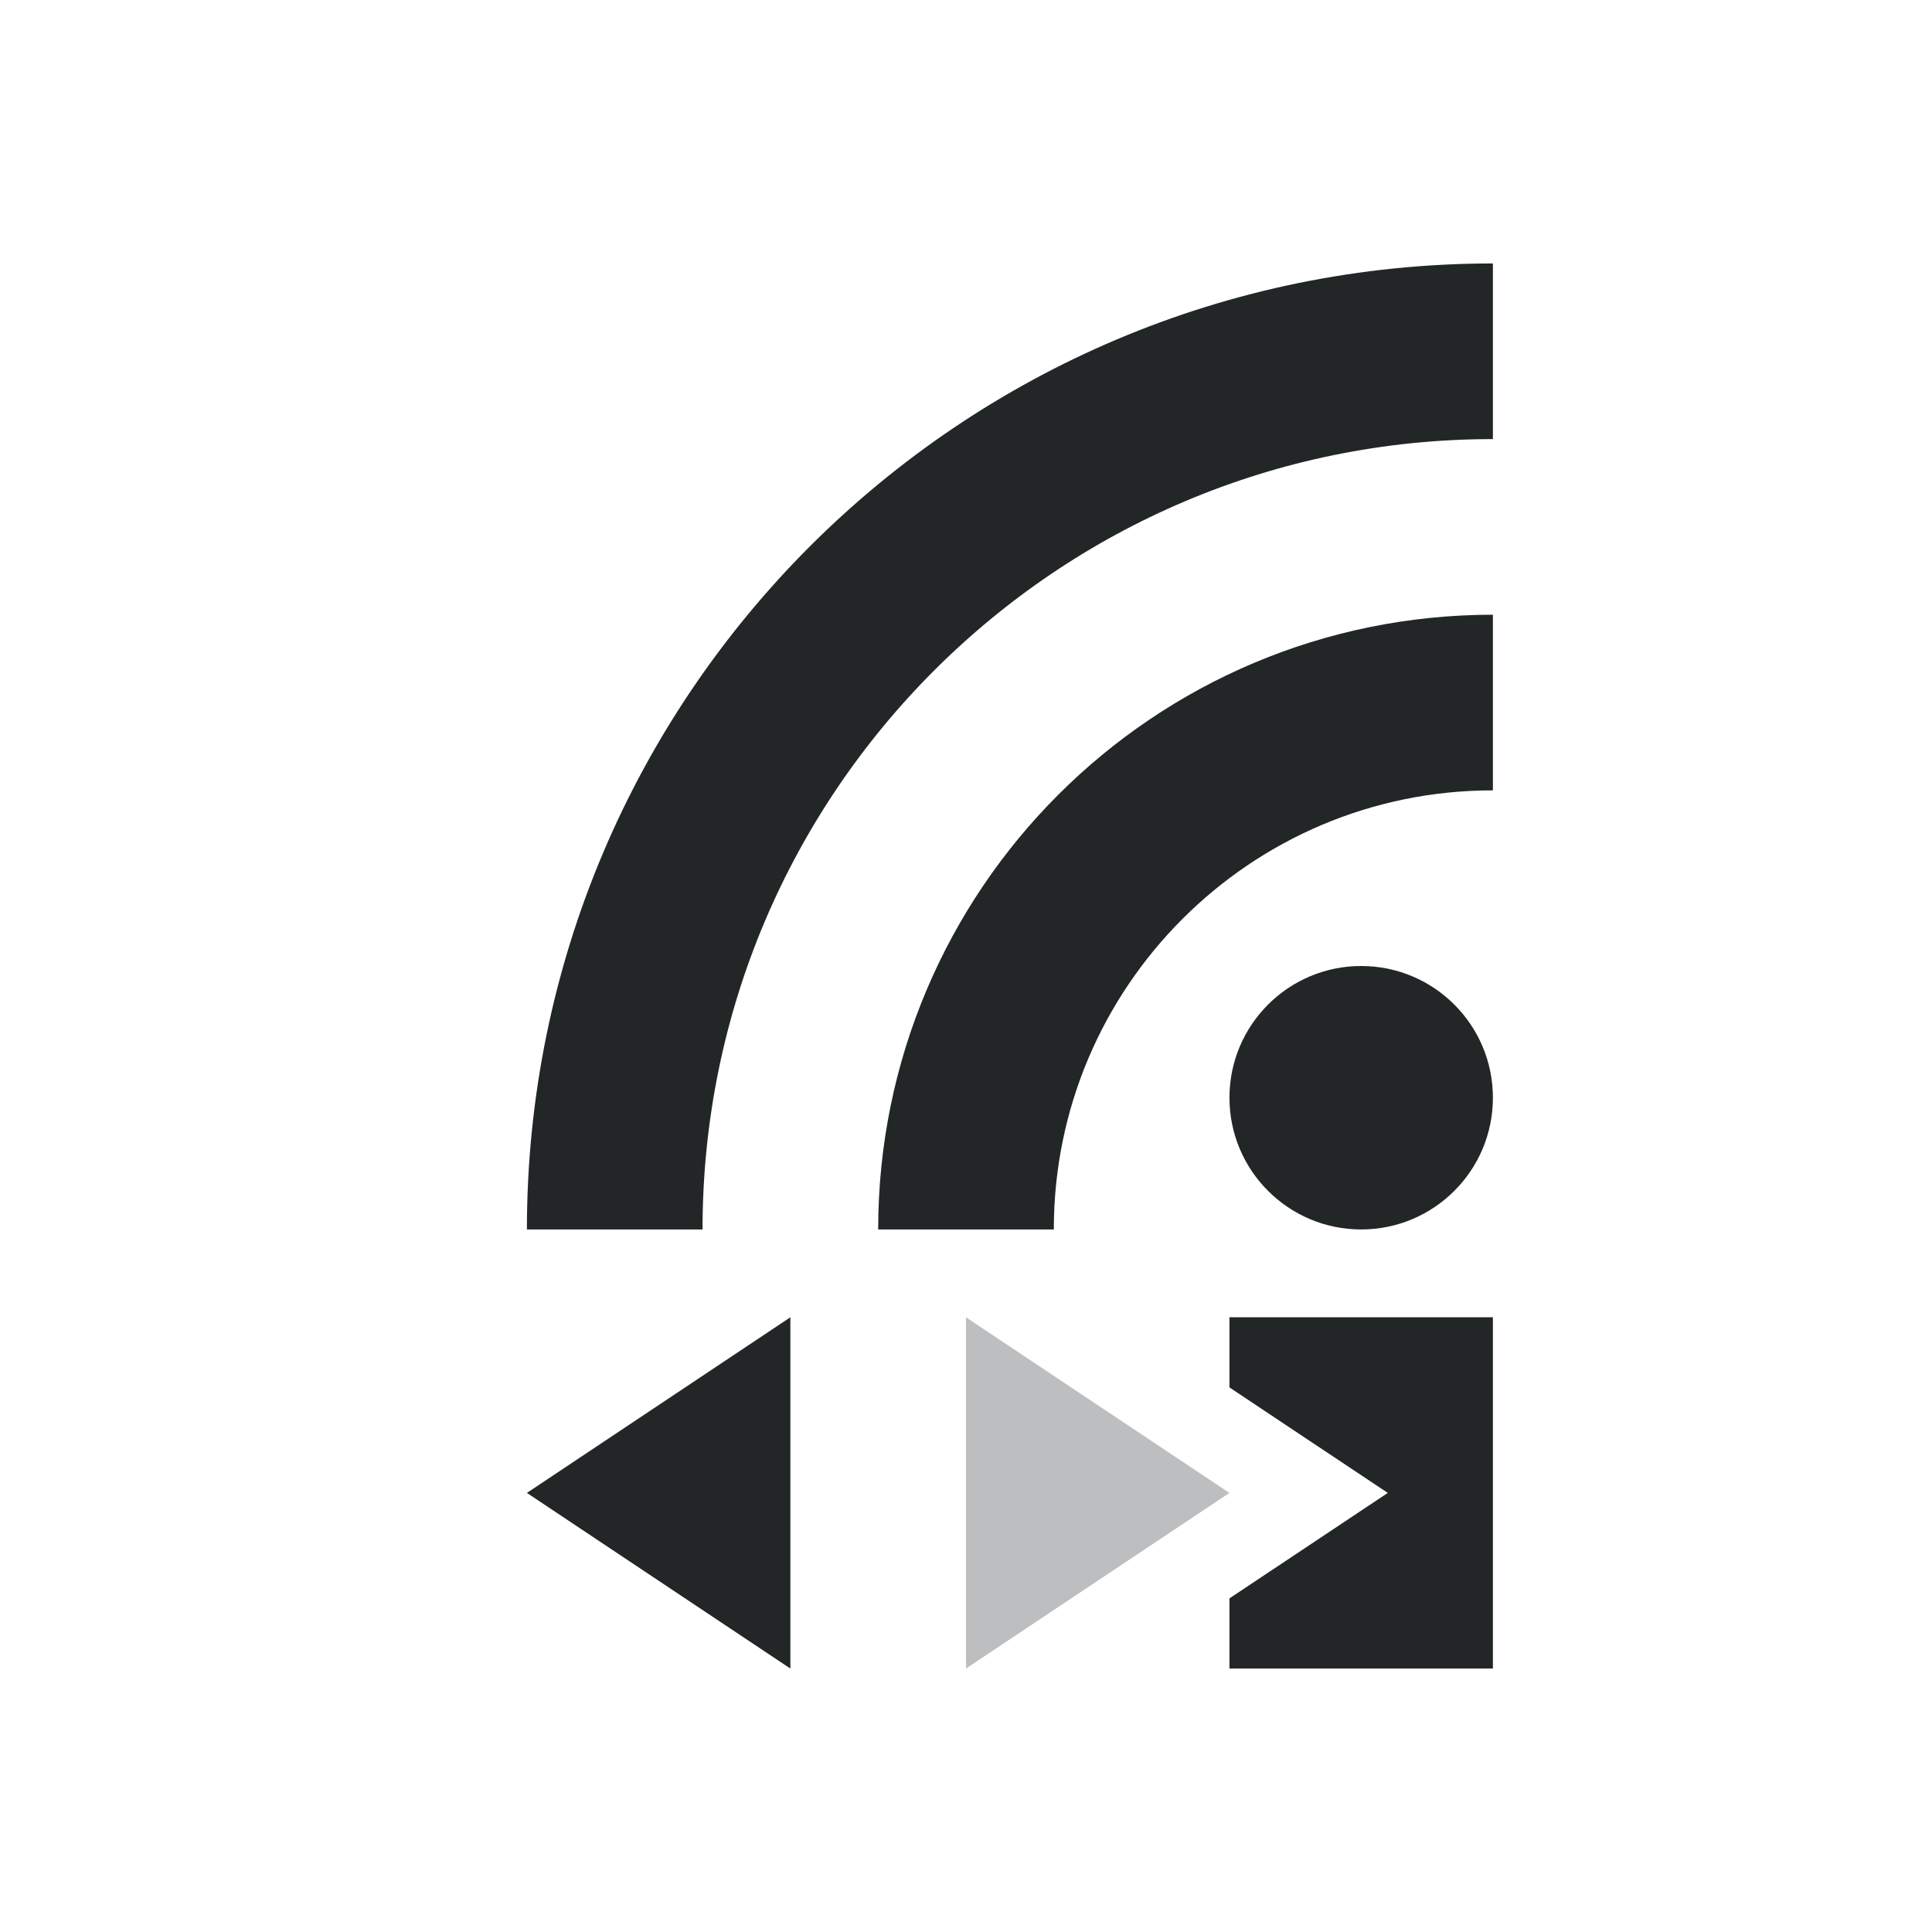
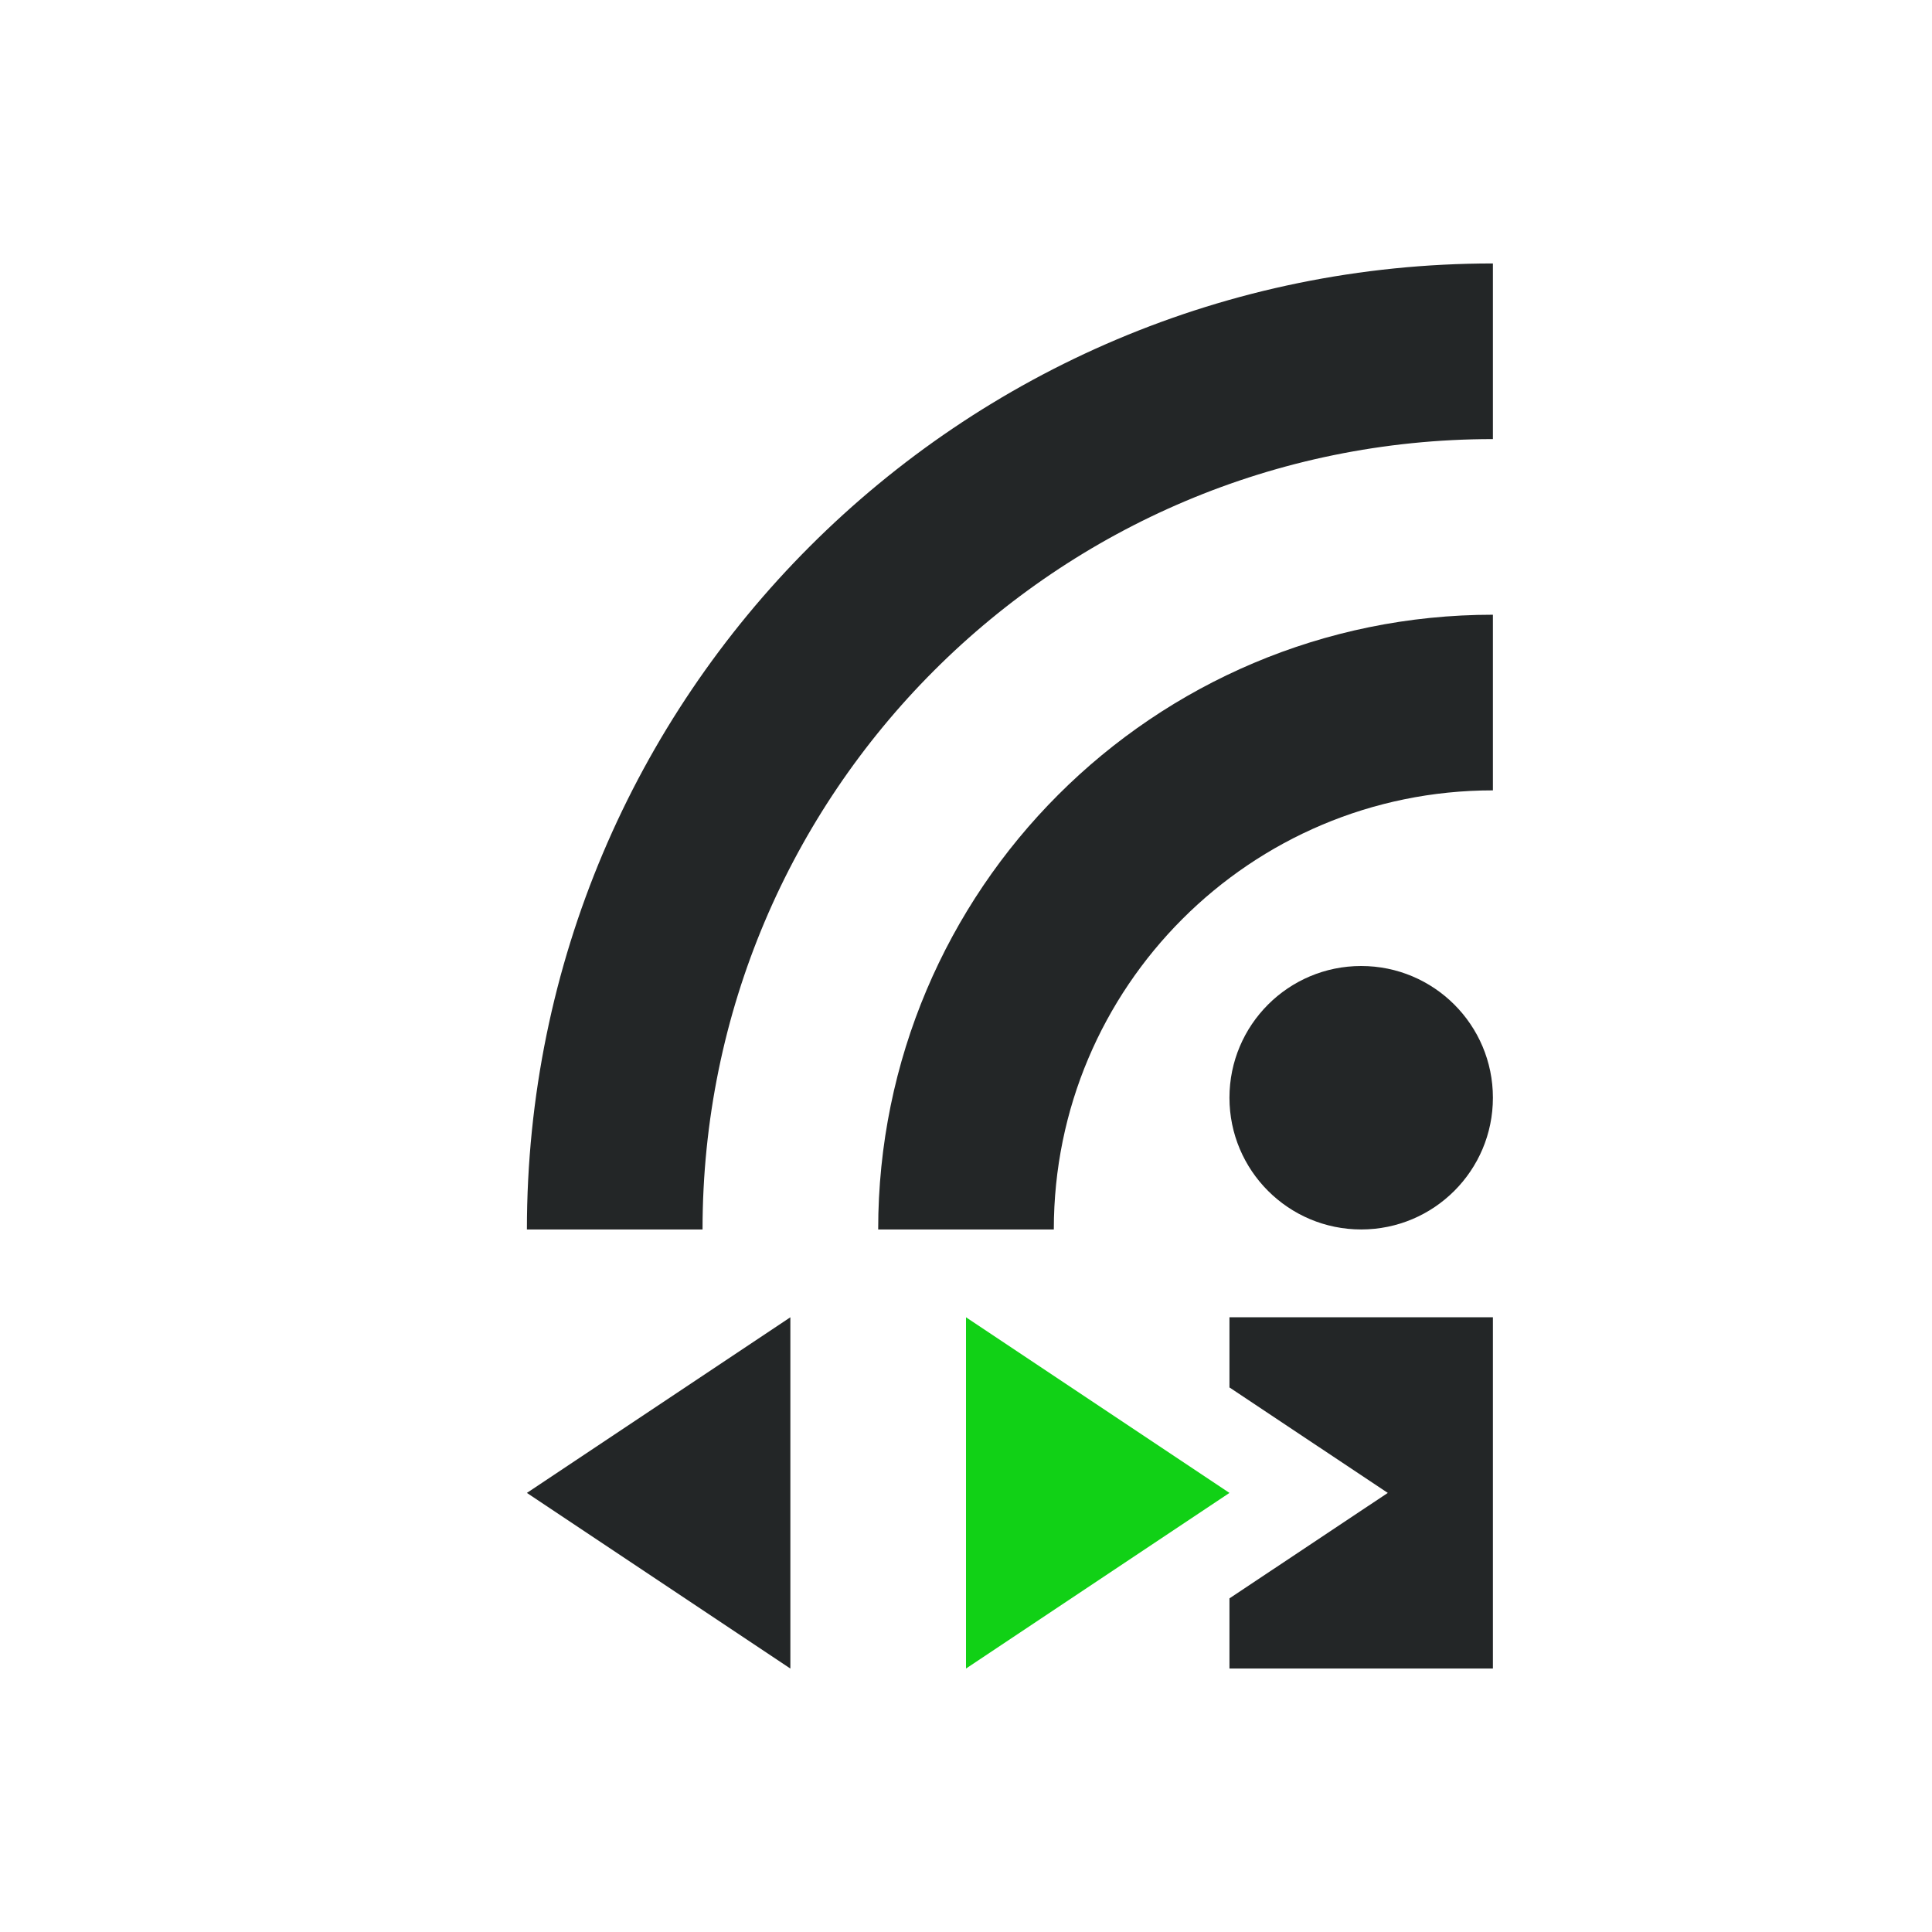
<svg xmlns="http://www.w3.org/2000/svg" width="22" height="22" version="1.1">
  <defs>
    <style type="text/css">
   .ColorScheme-Text { color:#232627; } .ColorScheme-Highlight { color:#3daee9; }
  </style>
  </defs>
  <path style="fill:currentColor" class="ColorScheme-Text" d="m14 15v0.799l1.803 1.201-1.803 1.201v0.799h3v-4z" />
  <circle style="fill:currentColor" class="ColorScheme-Text" cx="15.5" cy="12.5" r="1.5" />
  <path style="stroke:currentColor;stroke-width:2;fill:none" class="ColorScheme-Text" d="m7 14a10 10 0 0 1 10 -10" />
  <path style="stroke:currentColor;stroke-width:2;fill:none" class="ColorScheme-Text" d="m11 14a6 6 0 0 1 6 -6" />
  <path style="fill:currentColor" class="ColorScheme-Text" d="m9 15-3 2 3 2" />
-   <path style="opacity:.3;fill:currentColor" class="ColorScheme-Text" d="m11 19 3-2-3-2" />
+   <path style="fill:#11d116" class="ColorScheme-Text" d="m11 19 3-2-3-2" />
</svg>
